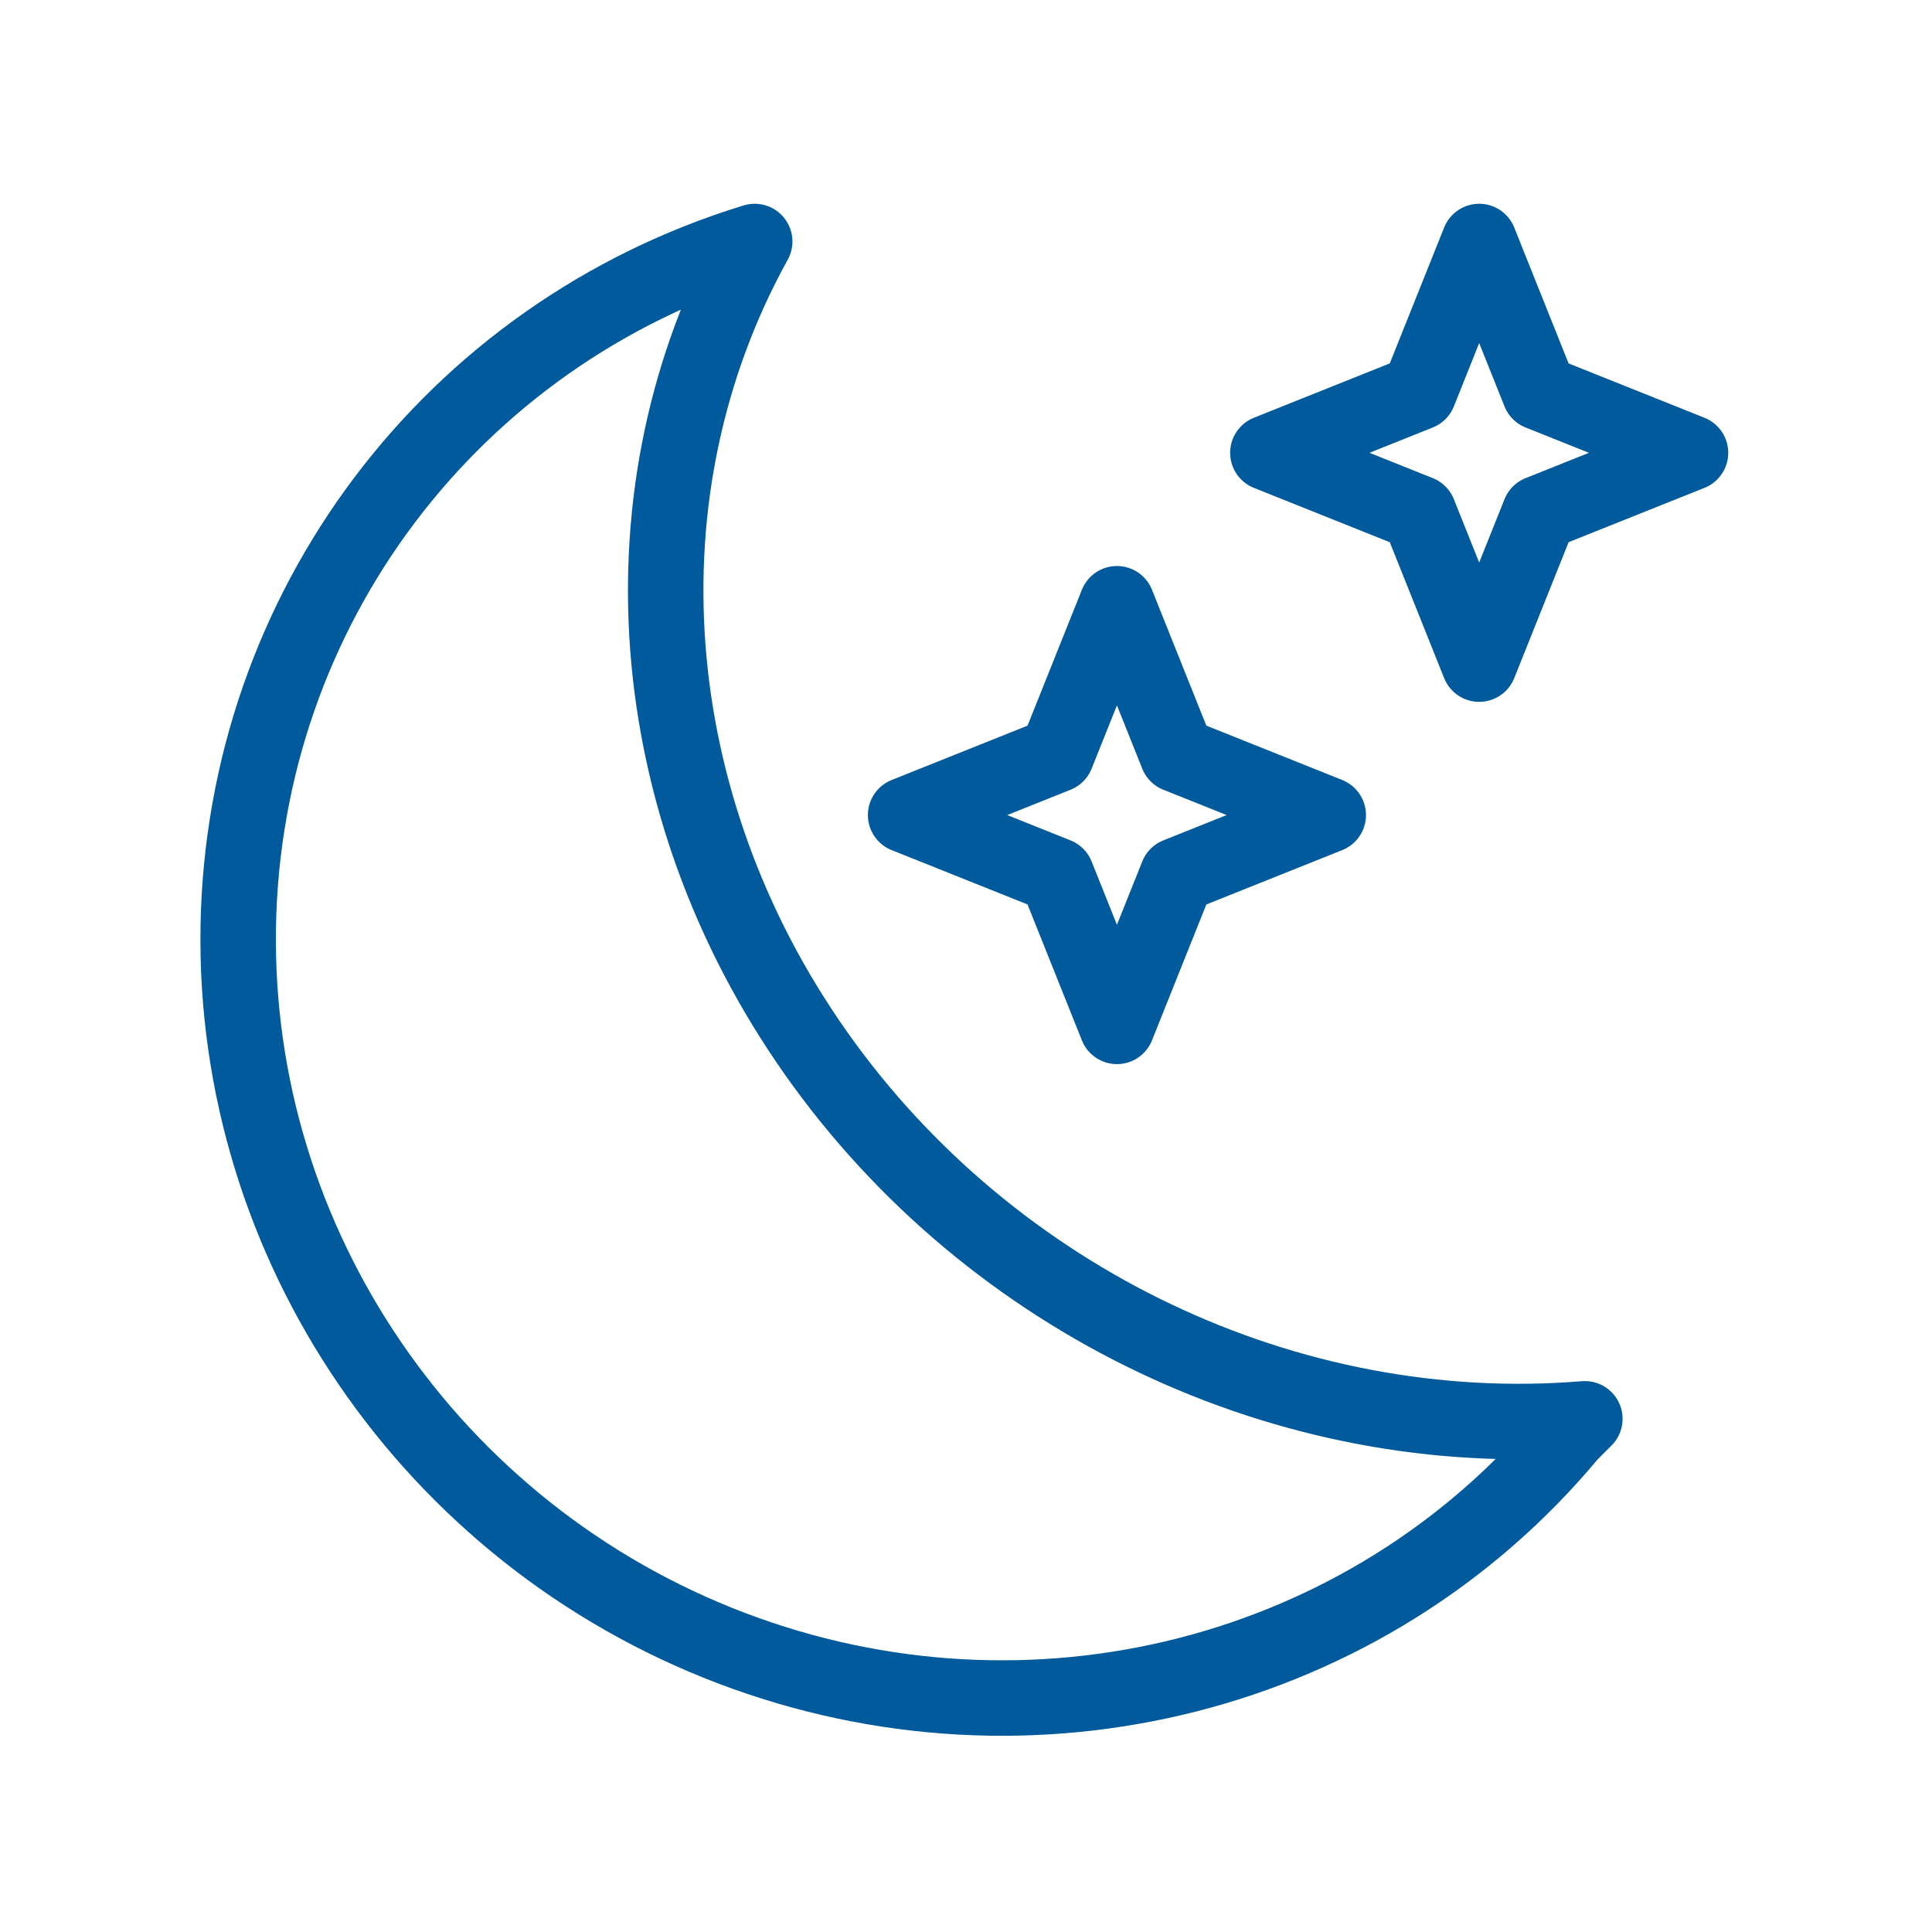
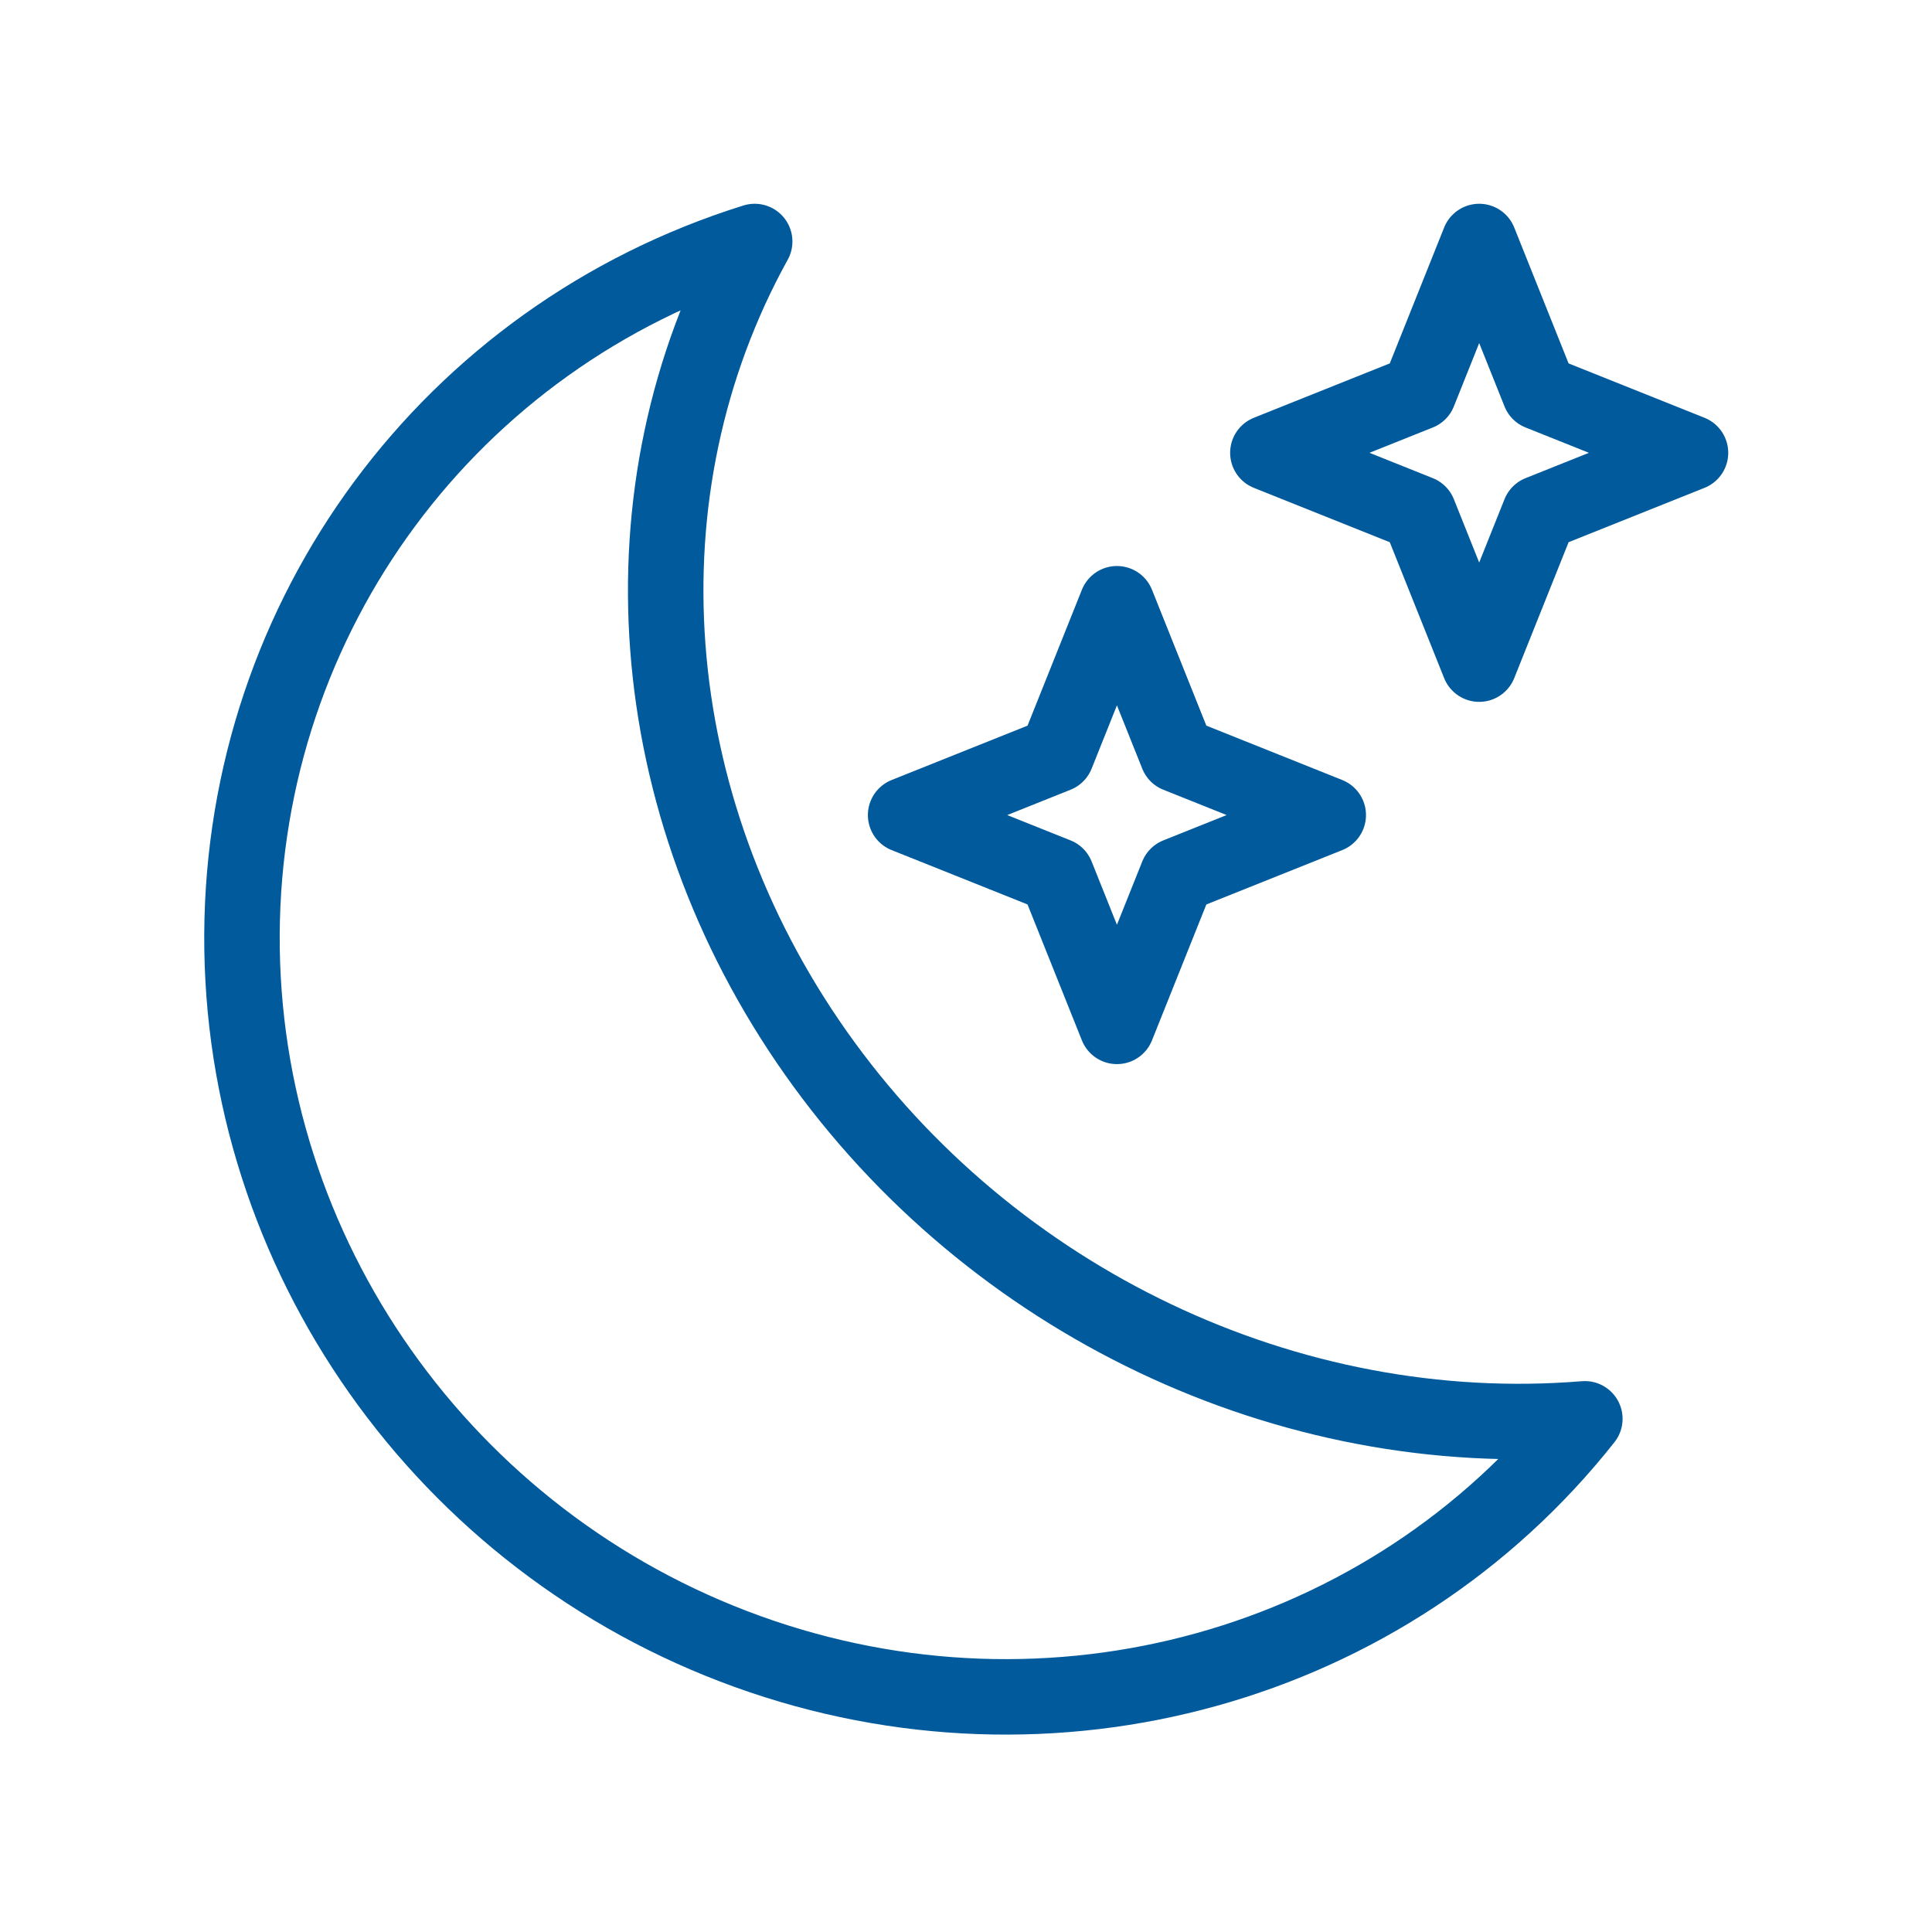
<svg xmlns="http://www.w3.org/2000/svg" viewBox="0 0 128 128" fill="none" stroke="#005A9C" stroke-width="5" stroke-linecap="round" stroke-linejoin="round">
  <path d="m74 40 4 10 10 4-10 4-4 10-4-10-10-4 10-4z" id="x" />
  <use href="#x" x="24" y="-24" />
-   <path d="m104 95A50 49 35 1150 16a54 50 35 0055 78z" />
+   <path d="M105 94A50 49 35 1150 16a54 50 35 0055 78Z" />
</svg>
